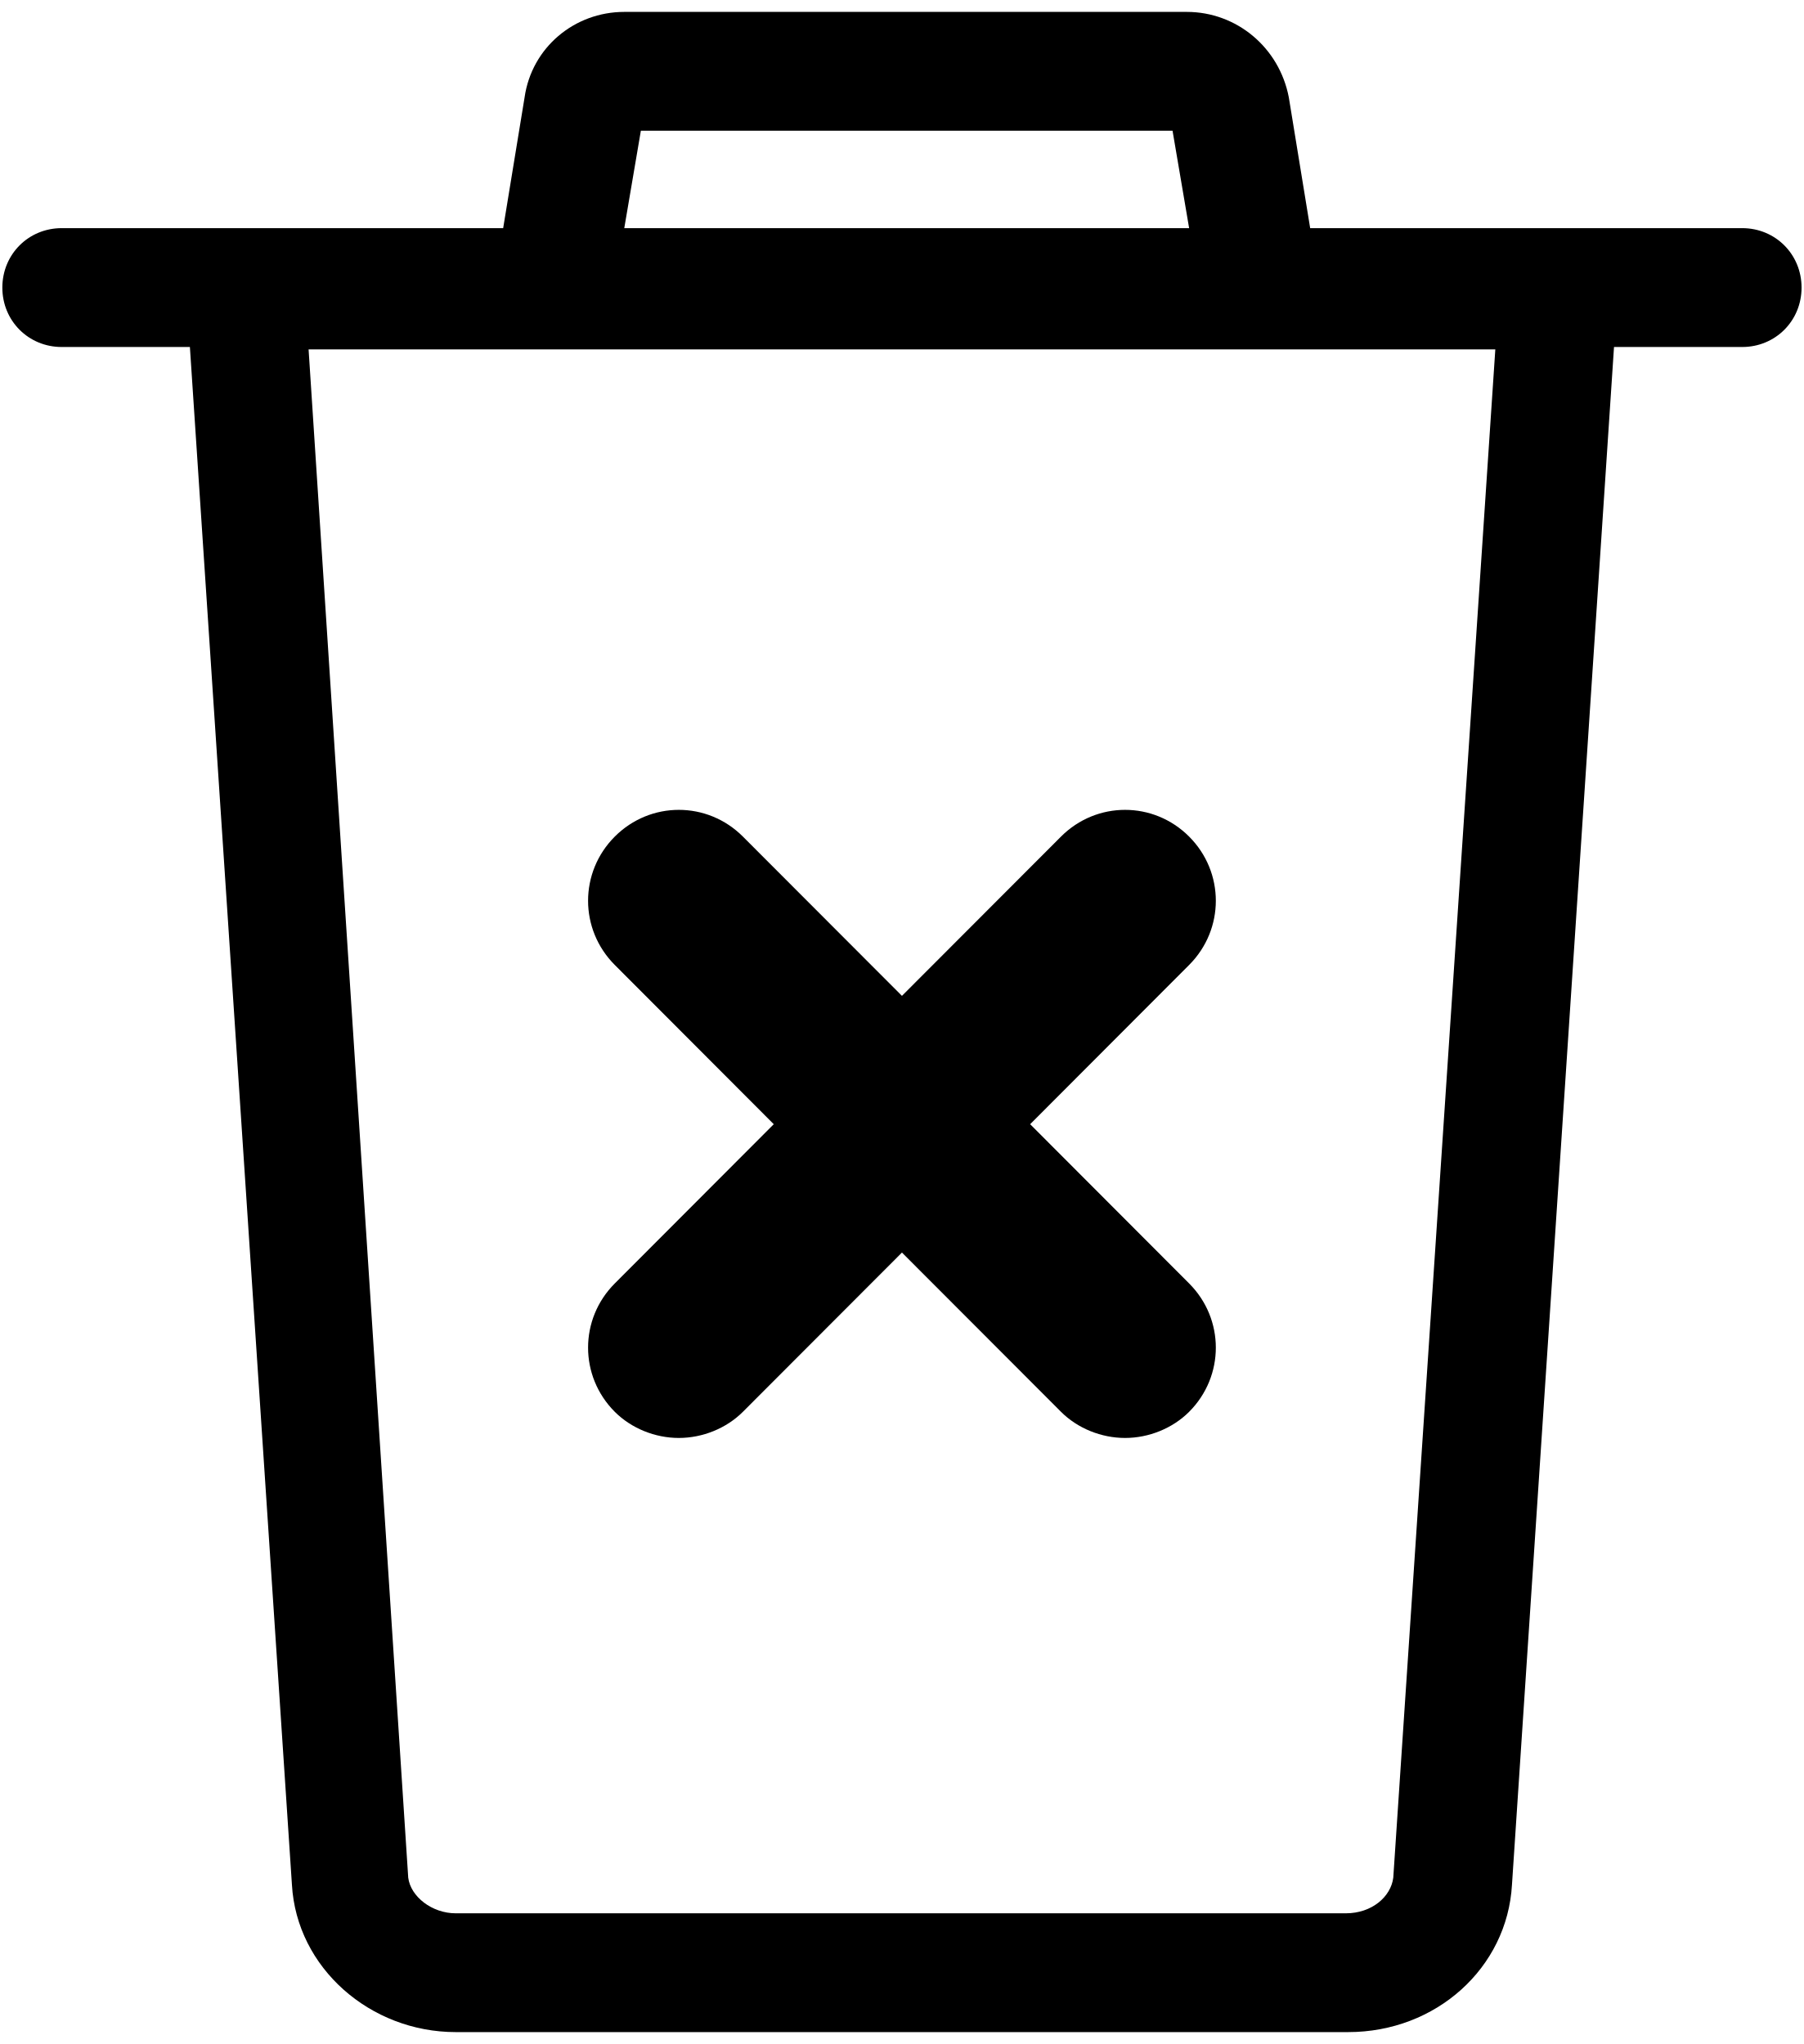
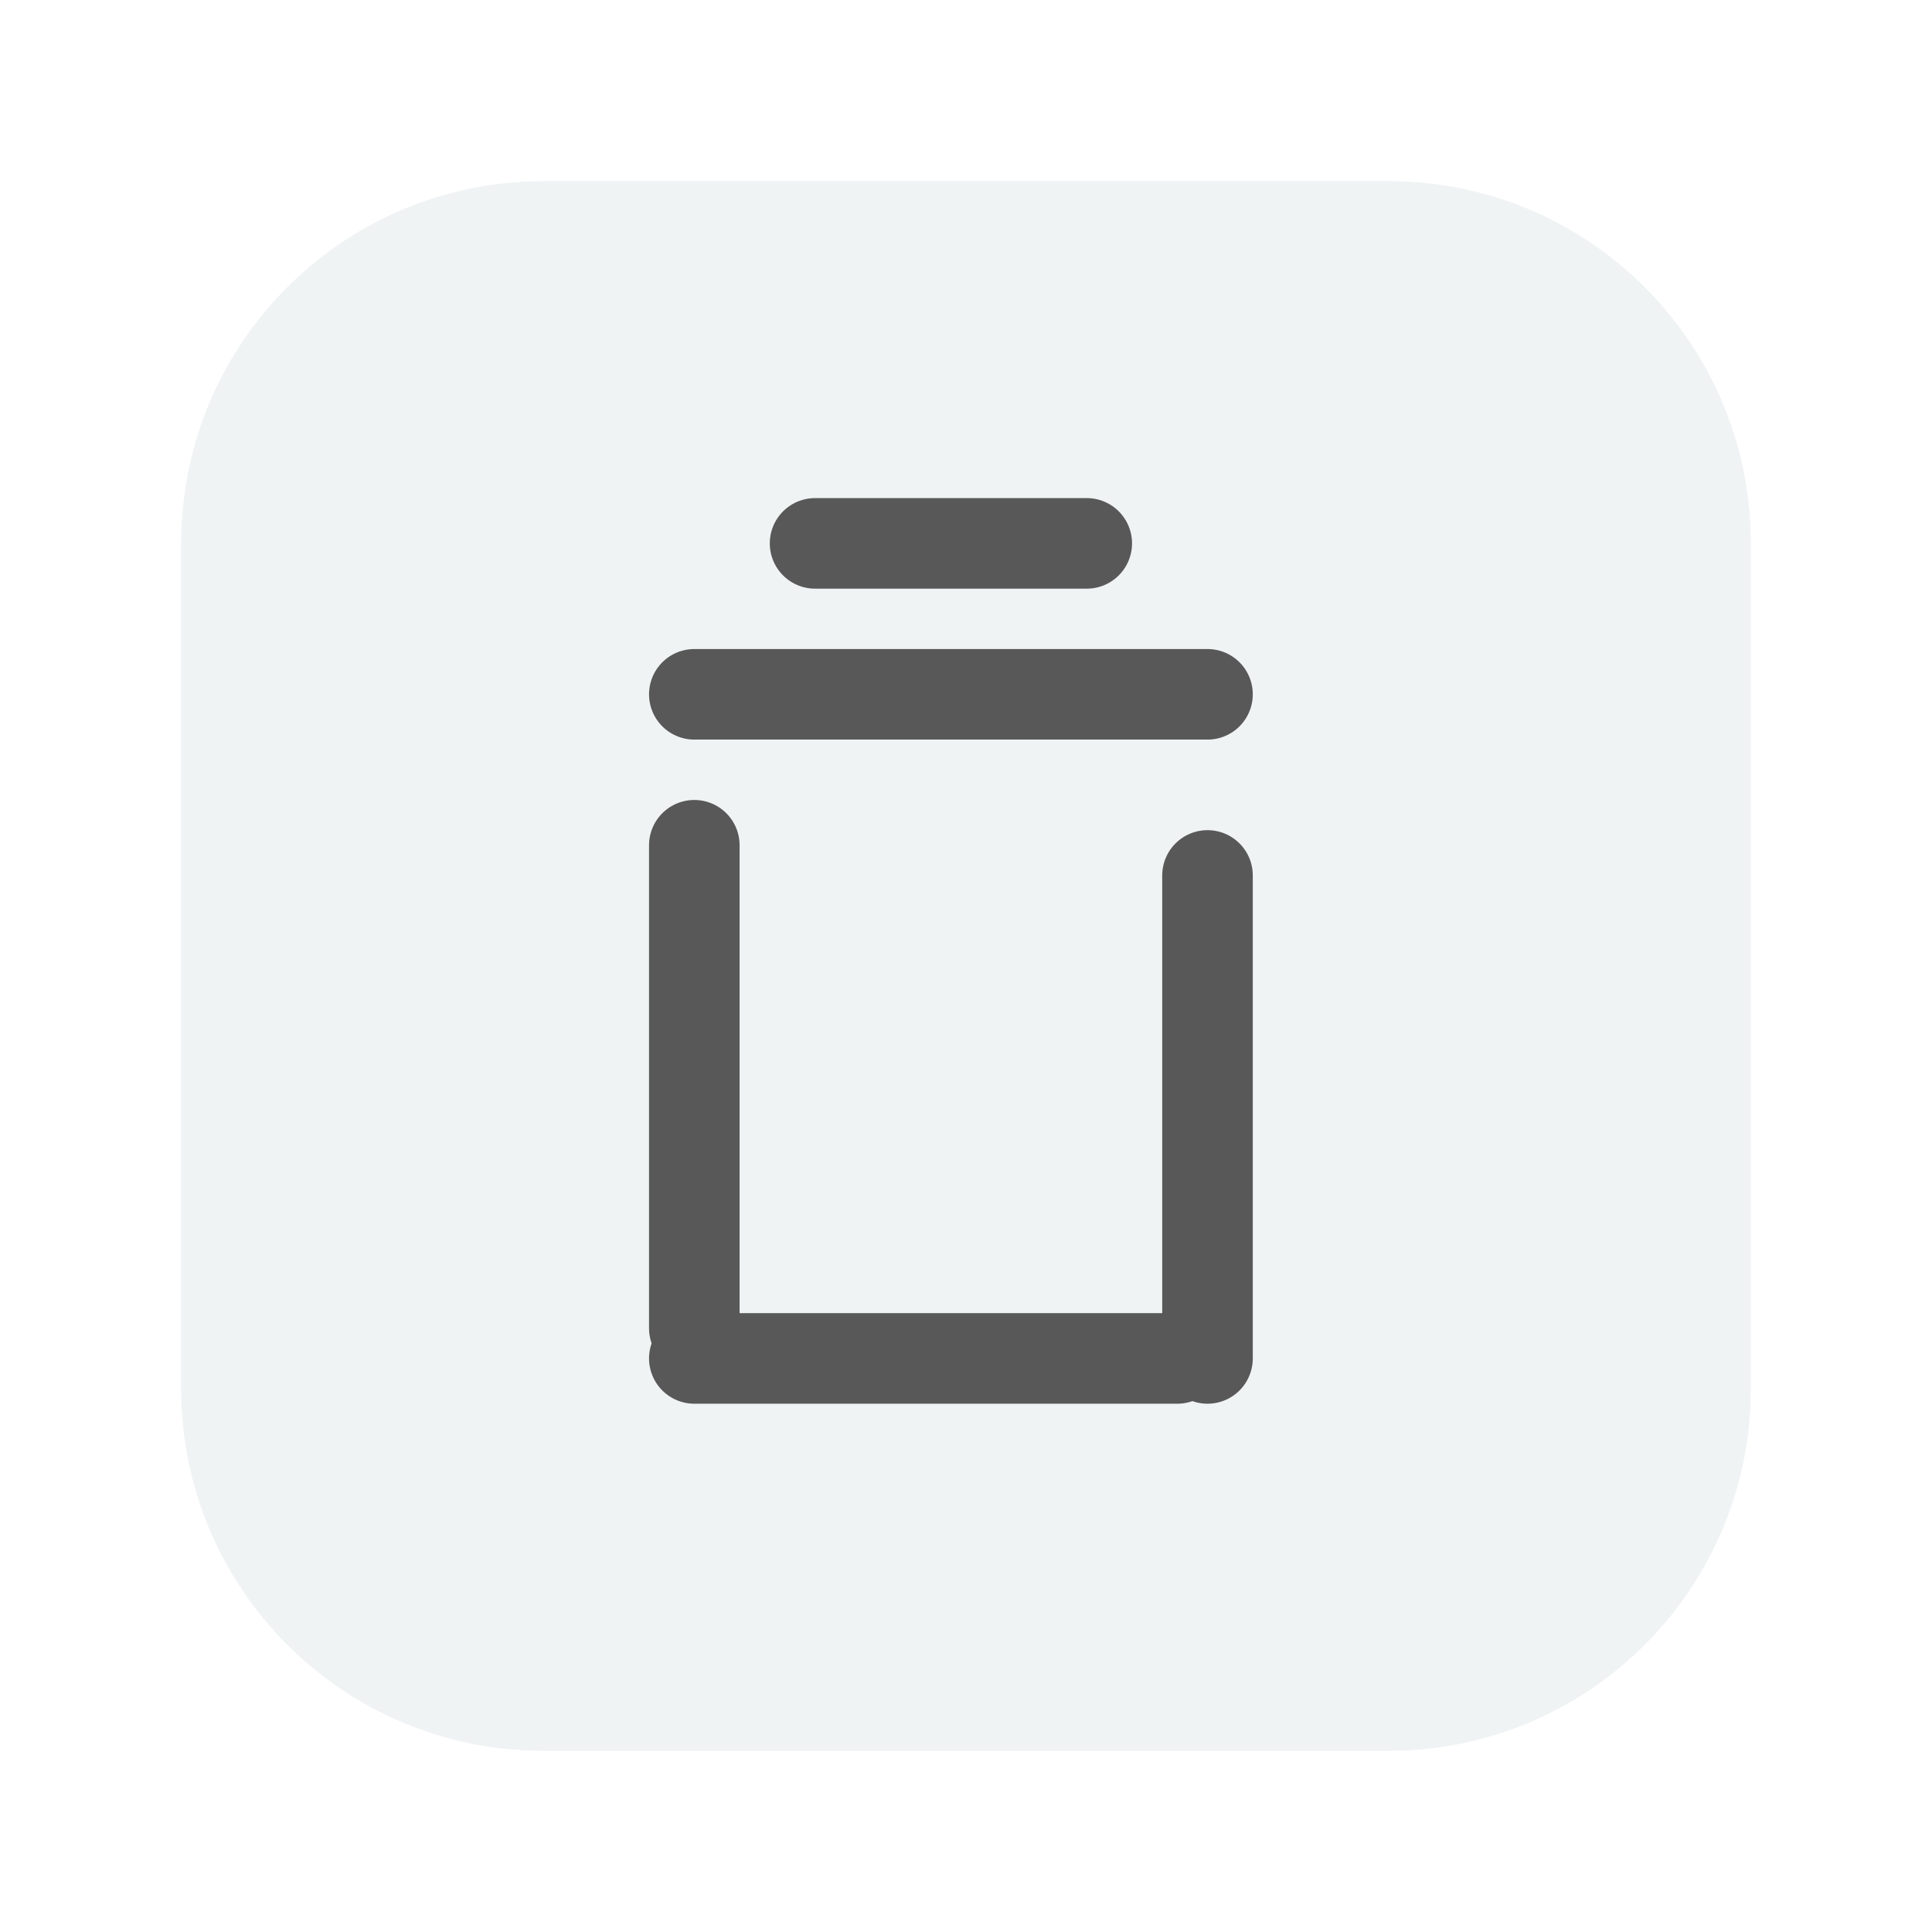
- <svg xmlns="http://www.w3.org/2000/svg" width="30px" height="34px" viewBox="0 0 30 34" version="1.1">
-   <g stroke="none" fill="#000000" fill-rule="nonzero">
-     <path d="M28.974,3.795 L21.789,3.795 L21.434,1.621 C21.276,0.791 20.566,0.198 19.737,0.198 L10.382,0.198 C9.553,0.198 8.842,0.791 8.724,1.621 L8.368,3.795 L1.026,3.795 C0.474,3.795 0.039,4.23 0.039,4.784 C0.039,5.337 0.474,5.772 1.026,5.772 L3.158,5.772 L4.855,31.351 C4.934,32.735 6.158,33.802 7.579,33.802 L22.421,33.802 C23.882,33.802 25.066,32.735 25.145,31.351 L26.842,5.772 L28.974,5.772 C29.526,5.772 29.961,5.337 29.961,4.784 C29.961,4.23 29.526,3.795 28.974,3.795 Z M10.658,2.174 L19.5,2.174 L19.776,3.795 L10.382,3.795 L10.658,2.174 Z M23.171,31.233 C23.132,31.549 22.816,31.826 22.382,31.826 L7.579,31.826 C7.184,31.826 6.829,31.549 6.789,31.233 L5.132,5.812 L24.868,5.812 L23.171,31.233 Z" />
-     <path d="M10.224,23.484 C10.5,23.76 10.895,23.919 11.289,23.919 C11.684,23.919 12.079,23.76 12.355,23.484 L15,20.835 L17.645,23.484 C17.921,23.76 18.316,23.919 18.711,23.919 C19.105,23.919 19.5,23.76 19.776,23.484 C20.368,22.891 20.368,21.942 19.776,21.349 L17.132,18.7 L19.776,16.051 C20.368,15.458 20.368,14.509 19.776,13.916 C19.184,13.323 18.237,13.323 17.645,13.916 L15,16.565 L12.355,13.916 C11.763,13.323 10.816,13.323 10.224,13.916 C9.632,14.509 9.632,15.458 10.224,16.051 L12.868,18.7 L10.224,21.349 C9.632,21.942 9.632,22.891 10.224,23.484 Z" />
-   </g>
+ <svg xmlns="http://www.w3.org/2000/svg" width="32" height="32" viewBox="0 0 32 32" fill="none">
+   <rect x="3.5" y="3.5" width="25" height="25" rx="5.5" fill="#F0F3F4" stroke="#F0F3F4" />
+   <path d="M11.5 22.5H15.509H19.5" stroke="#585858" stroke-width="1.5" stroke-linecap="round" />
+   <path d="M20 14.5V18.509V22.5" stroke="#585858" stroke-width="1.5" stroke-linecap="round" />
+   <path d="M11.5 14V18.009L11.5 22" stroke="#585858" stroke-width="1.5" stroke-linecap="round" />
+   <path d="M11.5 11.5L15.51 11.5H20" stroke="#585858" stroke-width="1.5" stroke-linecap="round" />
+   <path d="M13.5 9H18" stroke="#585858" stroke-width="1.5" stroke-linecap="round" />
</svg>
